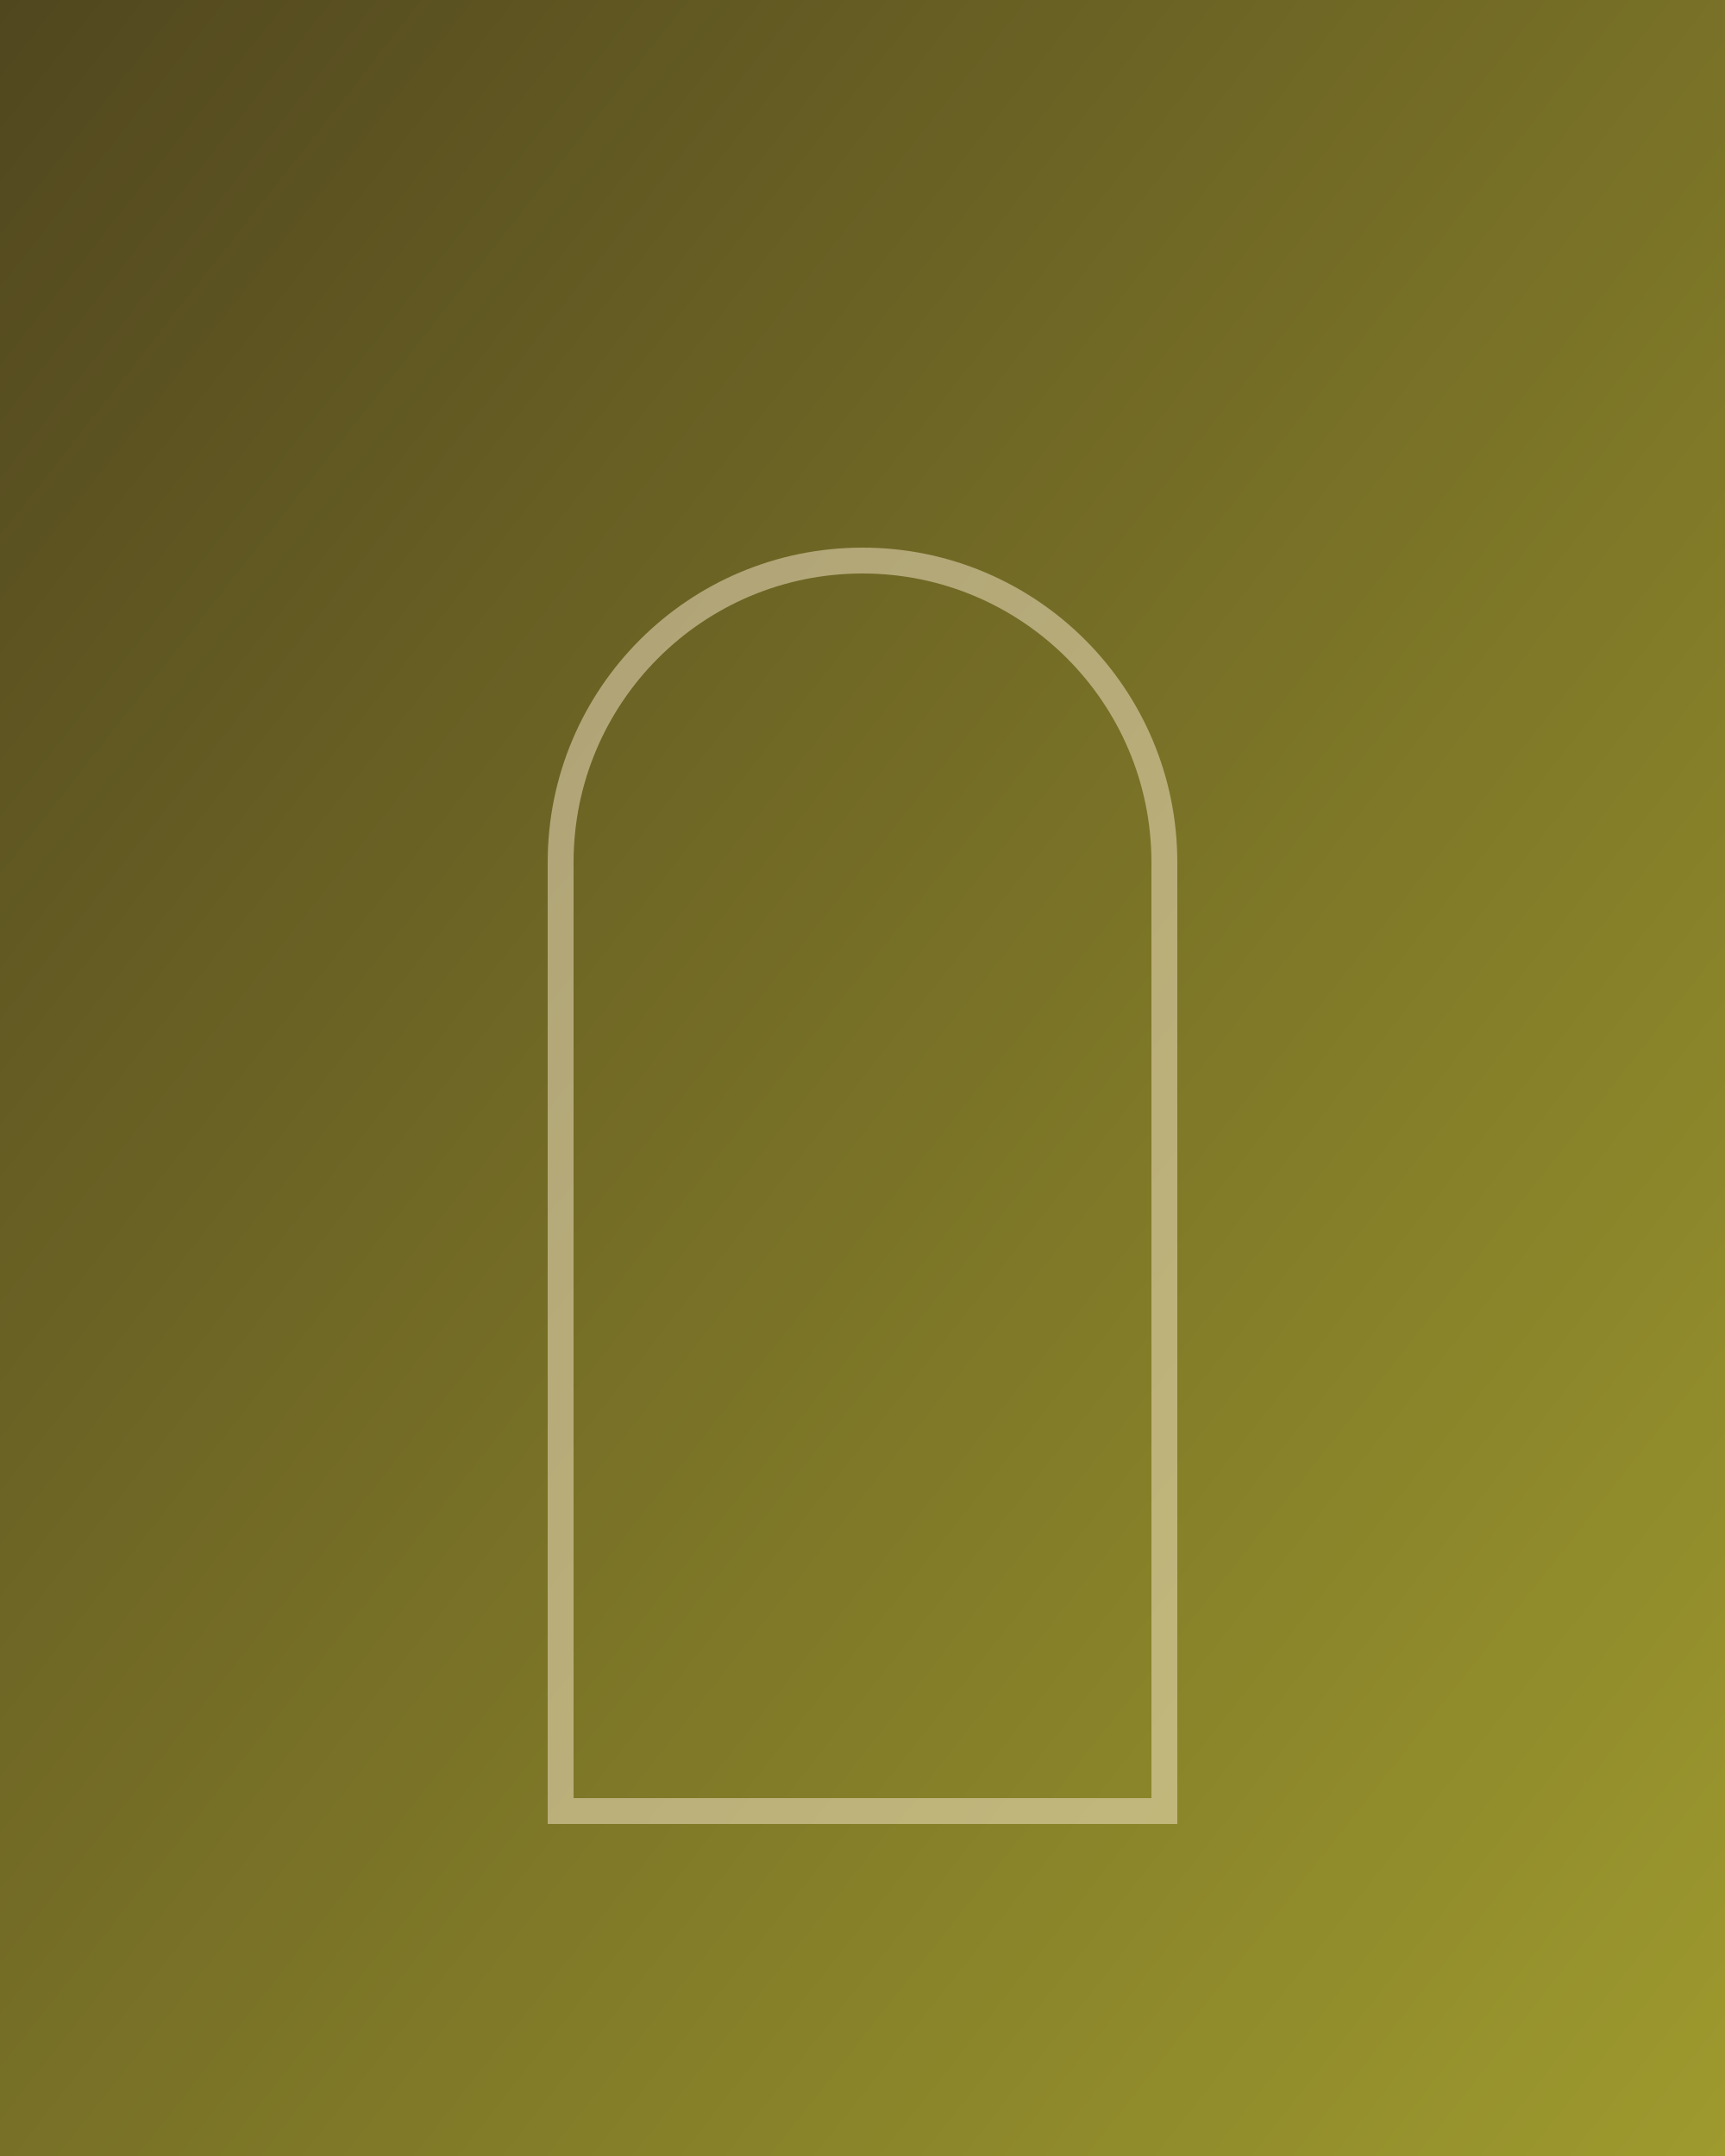
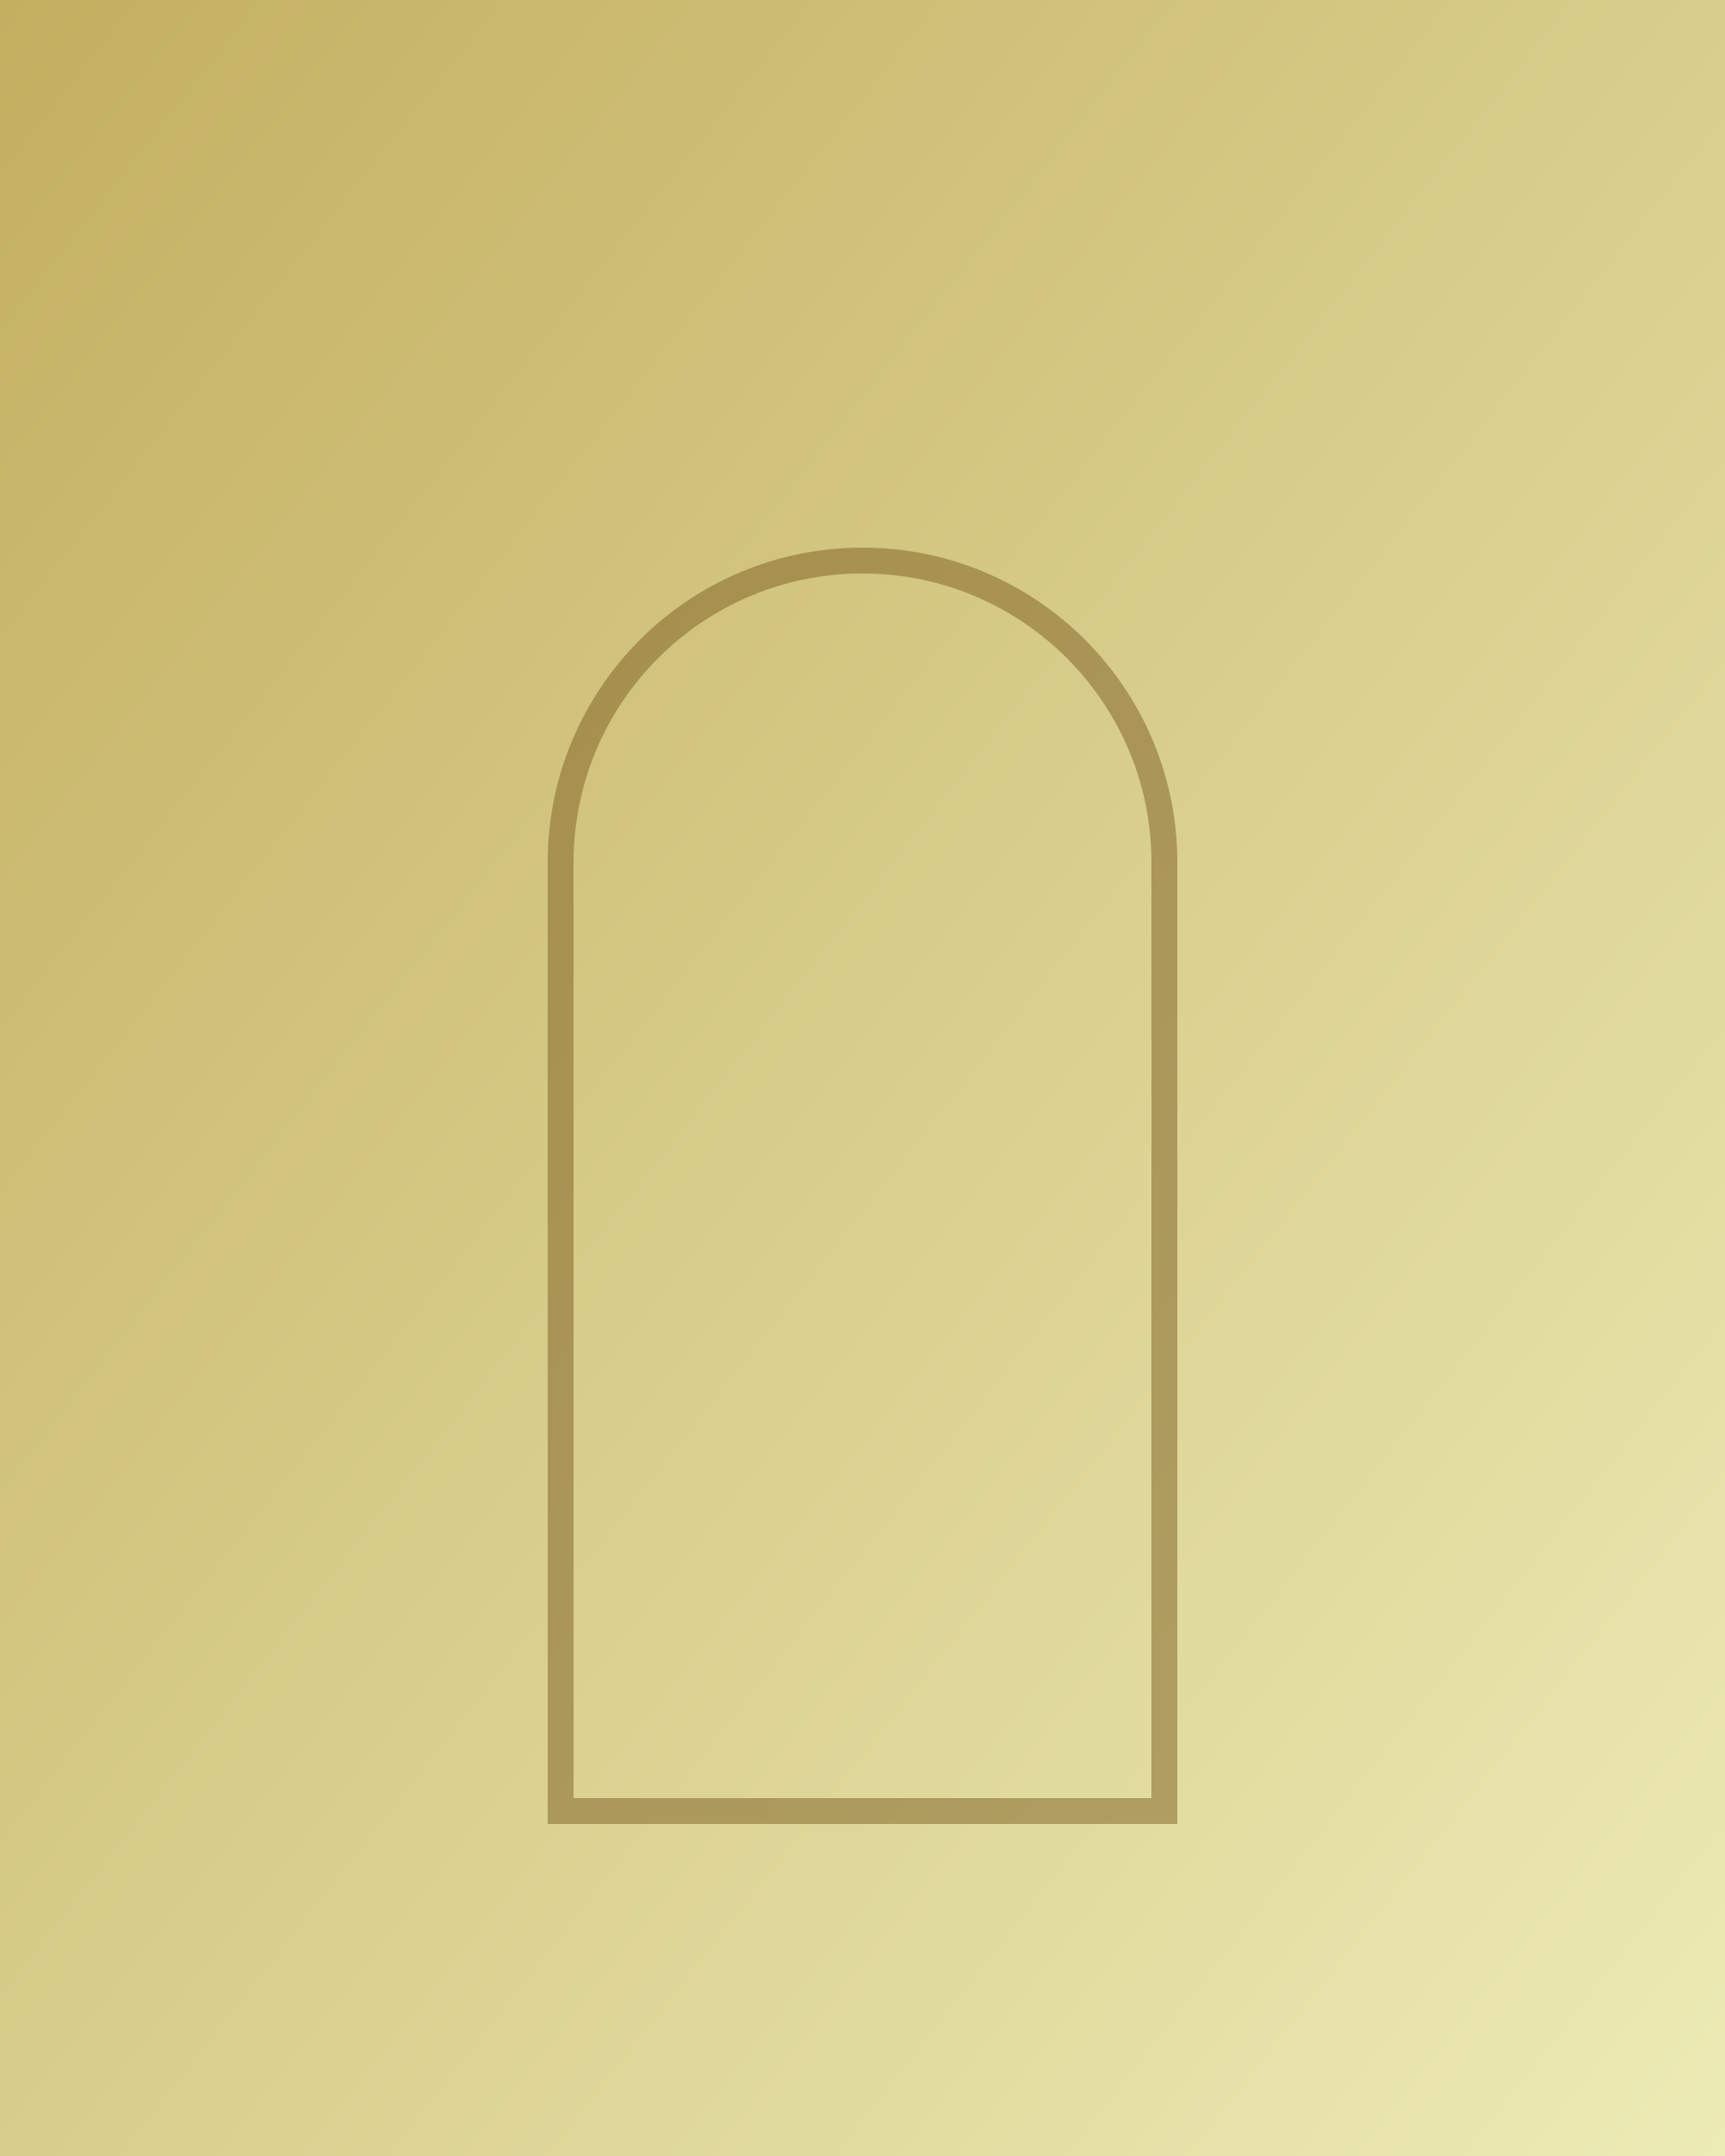
<svg xmlns="http://www.w3.org/2000/svg" viewBox="0 0 400 500">
  <defs>
    <linearGradient id="g" x1="0" y1="0" x2="1" y2="1">
-       <stop offset="0" stop-color="hsl(48,45%,22%)" />
-       <stop offset="1" stop-color="hsl(58,55%,40%)" />
+       <stop offset="0" stop-color="hsl(48,45%,57%)" />
+       <stop offset="1" stop-color="hsl(58,60%,82%)" />
    </linearGradient>
  </defs>
  <rect width="400" height="100%" fill="url(#g)" />
-   <path d="M130 420V200a70 70 0 0 1 140 0v220z" fill="none" stroke="#f8e9cc" stroke-opacity=".5" stroke-width="6" />
+   <path d="M130 420V200a70 70 0 0 1 140 0v220z" fill="none" stroke="#7d5f22" stroke-opacity=".5" stroke-width="6" />
</svg>
